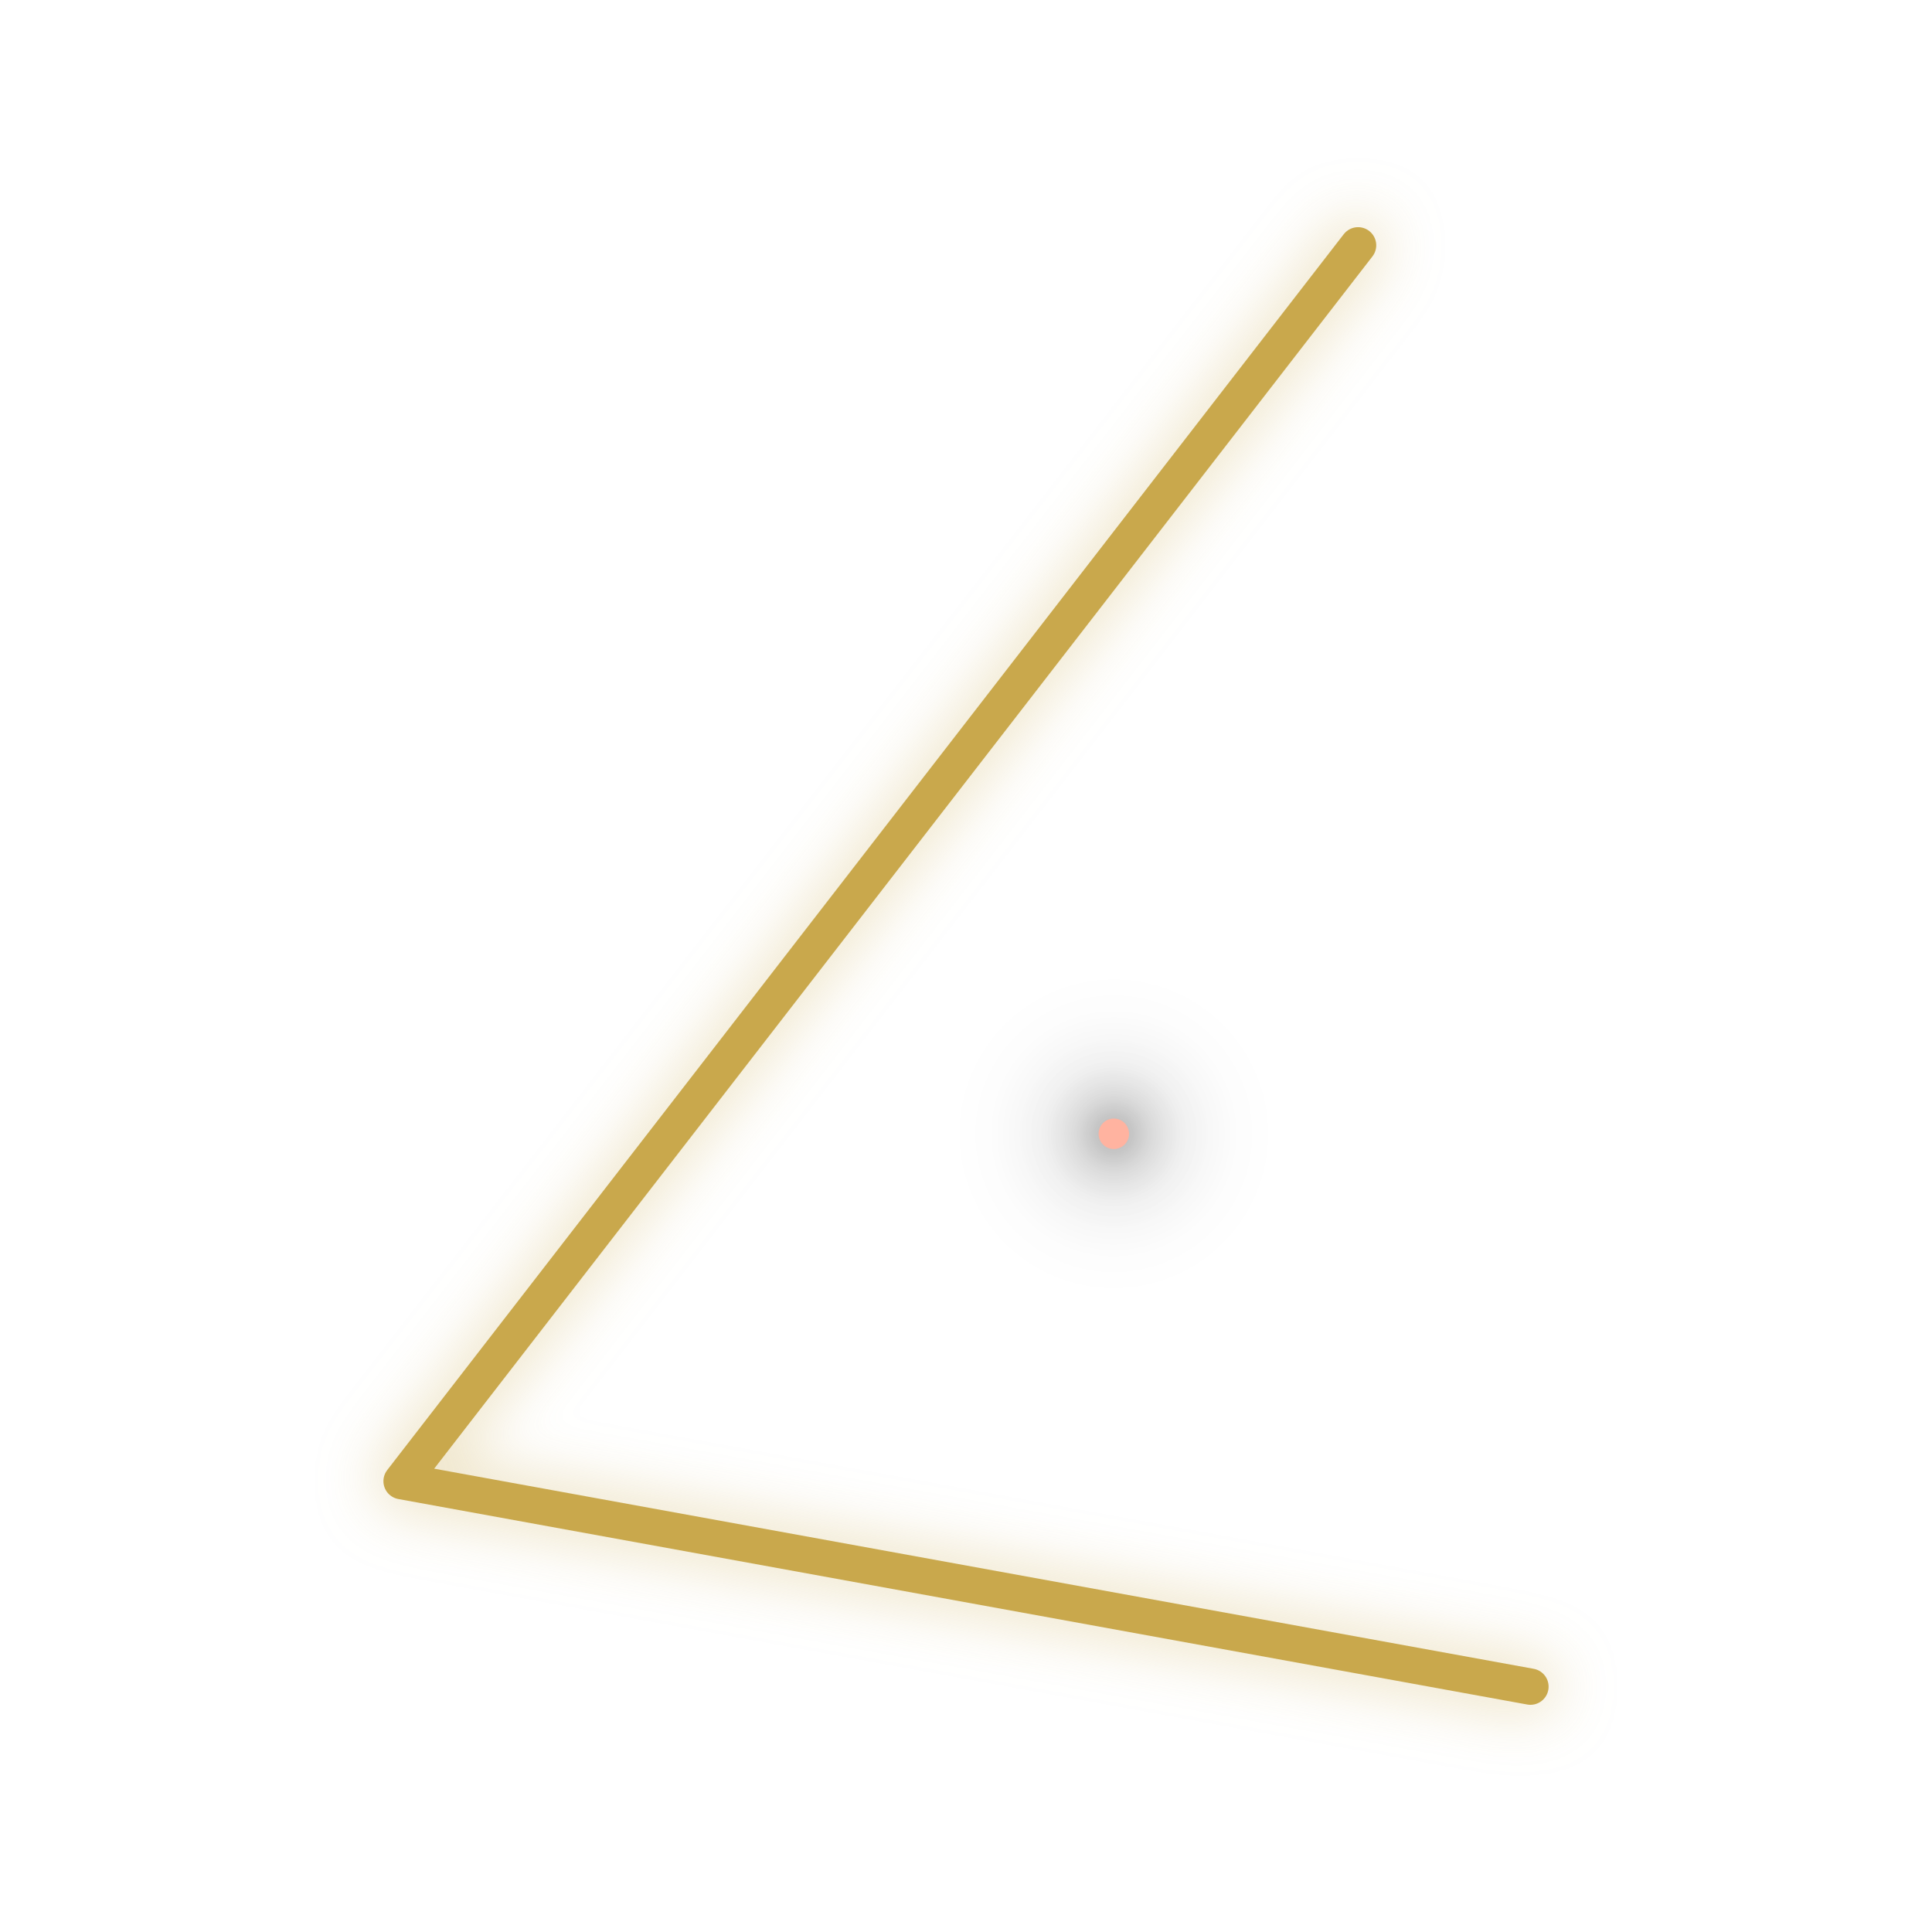
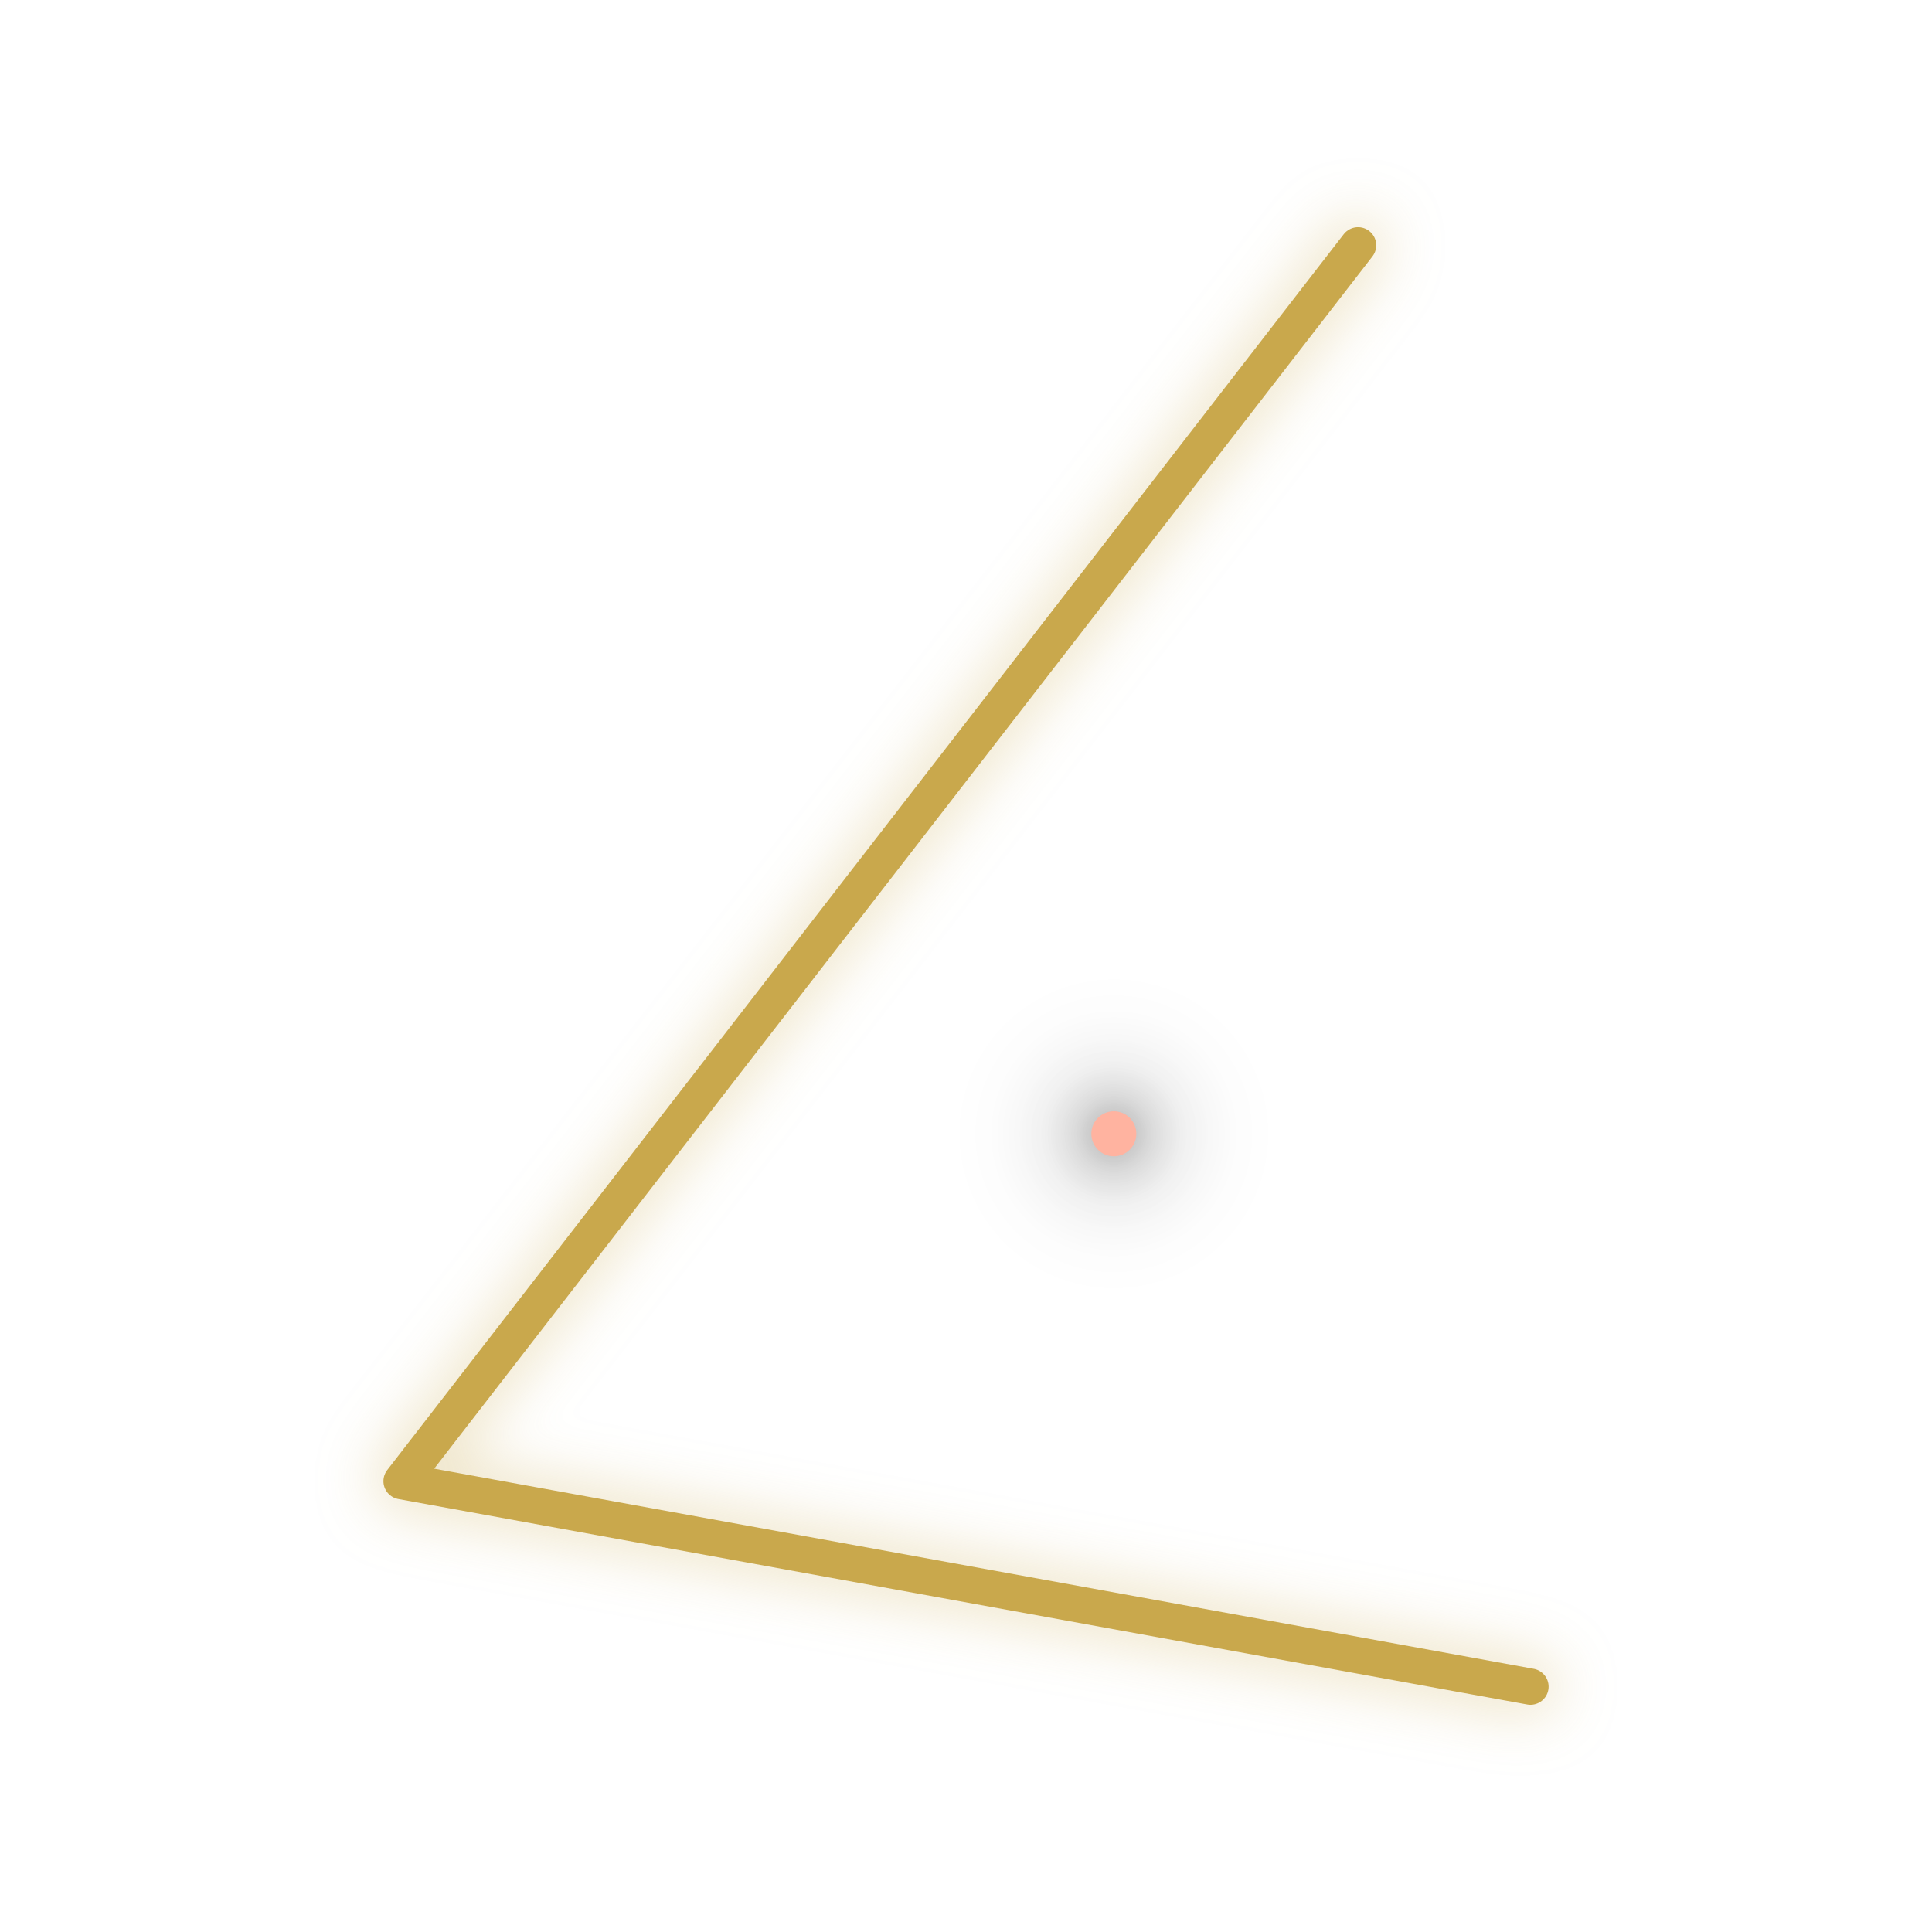
<svg xmlns="http://www.w3.org/2000/svg" viewBox="93.04 105.54 532.44 532.44" role="img" aria-label="C de Christian — favicon simplificado">
  <defs>
    <radialGradient id="halo-star" cx="50%" cy="50%" r="50%">
      <stop offset="0%" stop-color="currentColor" stop-opacity="0.28" />
      <stop offset="30%" stop-color="currentColor" stop-opacity="0.09" />
      <stop offset="65%" stop-color="currentColor" stop-opacity="0.02" />
      <stop offset="100%" stop-color="currentColor" stop-opacity="0" />
    </radialGradient>
    <radialGradient id="halo-nova" cx="50%" cy="50%" r="50%">
      <stop offset="0%" stop-color="currentColor" stop-opacity="0.16" />
      <stop offset="40%" stop-color="currentColor" stop-opacity="0.05" />
      <stop offset="75%" stop-color="currentColor" stop-opacity="0.01" />
      <stop offset="100%" stop-color="currentColor" stop-opacity="0" />
    </radialGradient>
    <filter id="halo-blur" x="-80%" y="-80%" width="260%" height="260%">
      <feGaussianBlur stdDeviation="8" />
    </filter>
  </defs>
  <g id="logo-supernova" data-name="Supernova">
    <circle cx="400" cy="418" r="44.8" fill="url(#halo-nova)" color="#ffb3a0" />
    <circle cx="400" cy="418" r="26.6" fill="url(#halo-nova)" color="#ffb3a0" />
-     <circle cx="400" cy="418" r="4.2" fill="#ffb3a0" opacity="1" />
+     <circle cx="400" cy="418" r="6.2" fill="#ffb3a0" opacity="1" />
  </g>
  <g id="logo-c-triespiral" data-name="C TriSpiral" fill="none" stroke-linecap="round" stroke-linejoin="round">
    <path d="M 514.818 570.368 L 203.708 513.738 L 467.315 173.146" stroke="#c9a84c" stroke-width="16" opacity="0.3" filter="url(#halo-blur)" />
    <path d="M 514.818 570.368 L 203.708 513.738 L 467.315 173.146" stroke="#c9a84c" stroke-width="10" opacity="1" />
  </g>
</svg>
